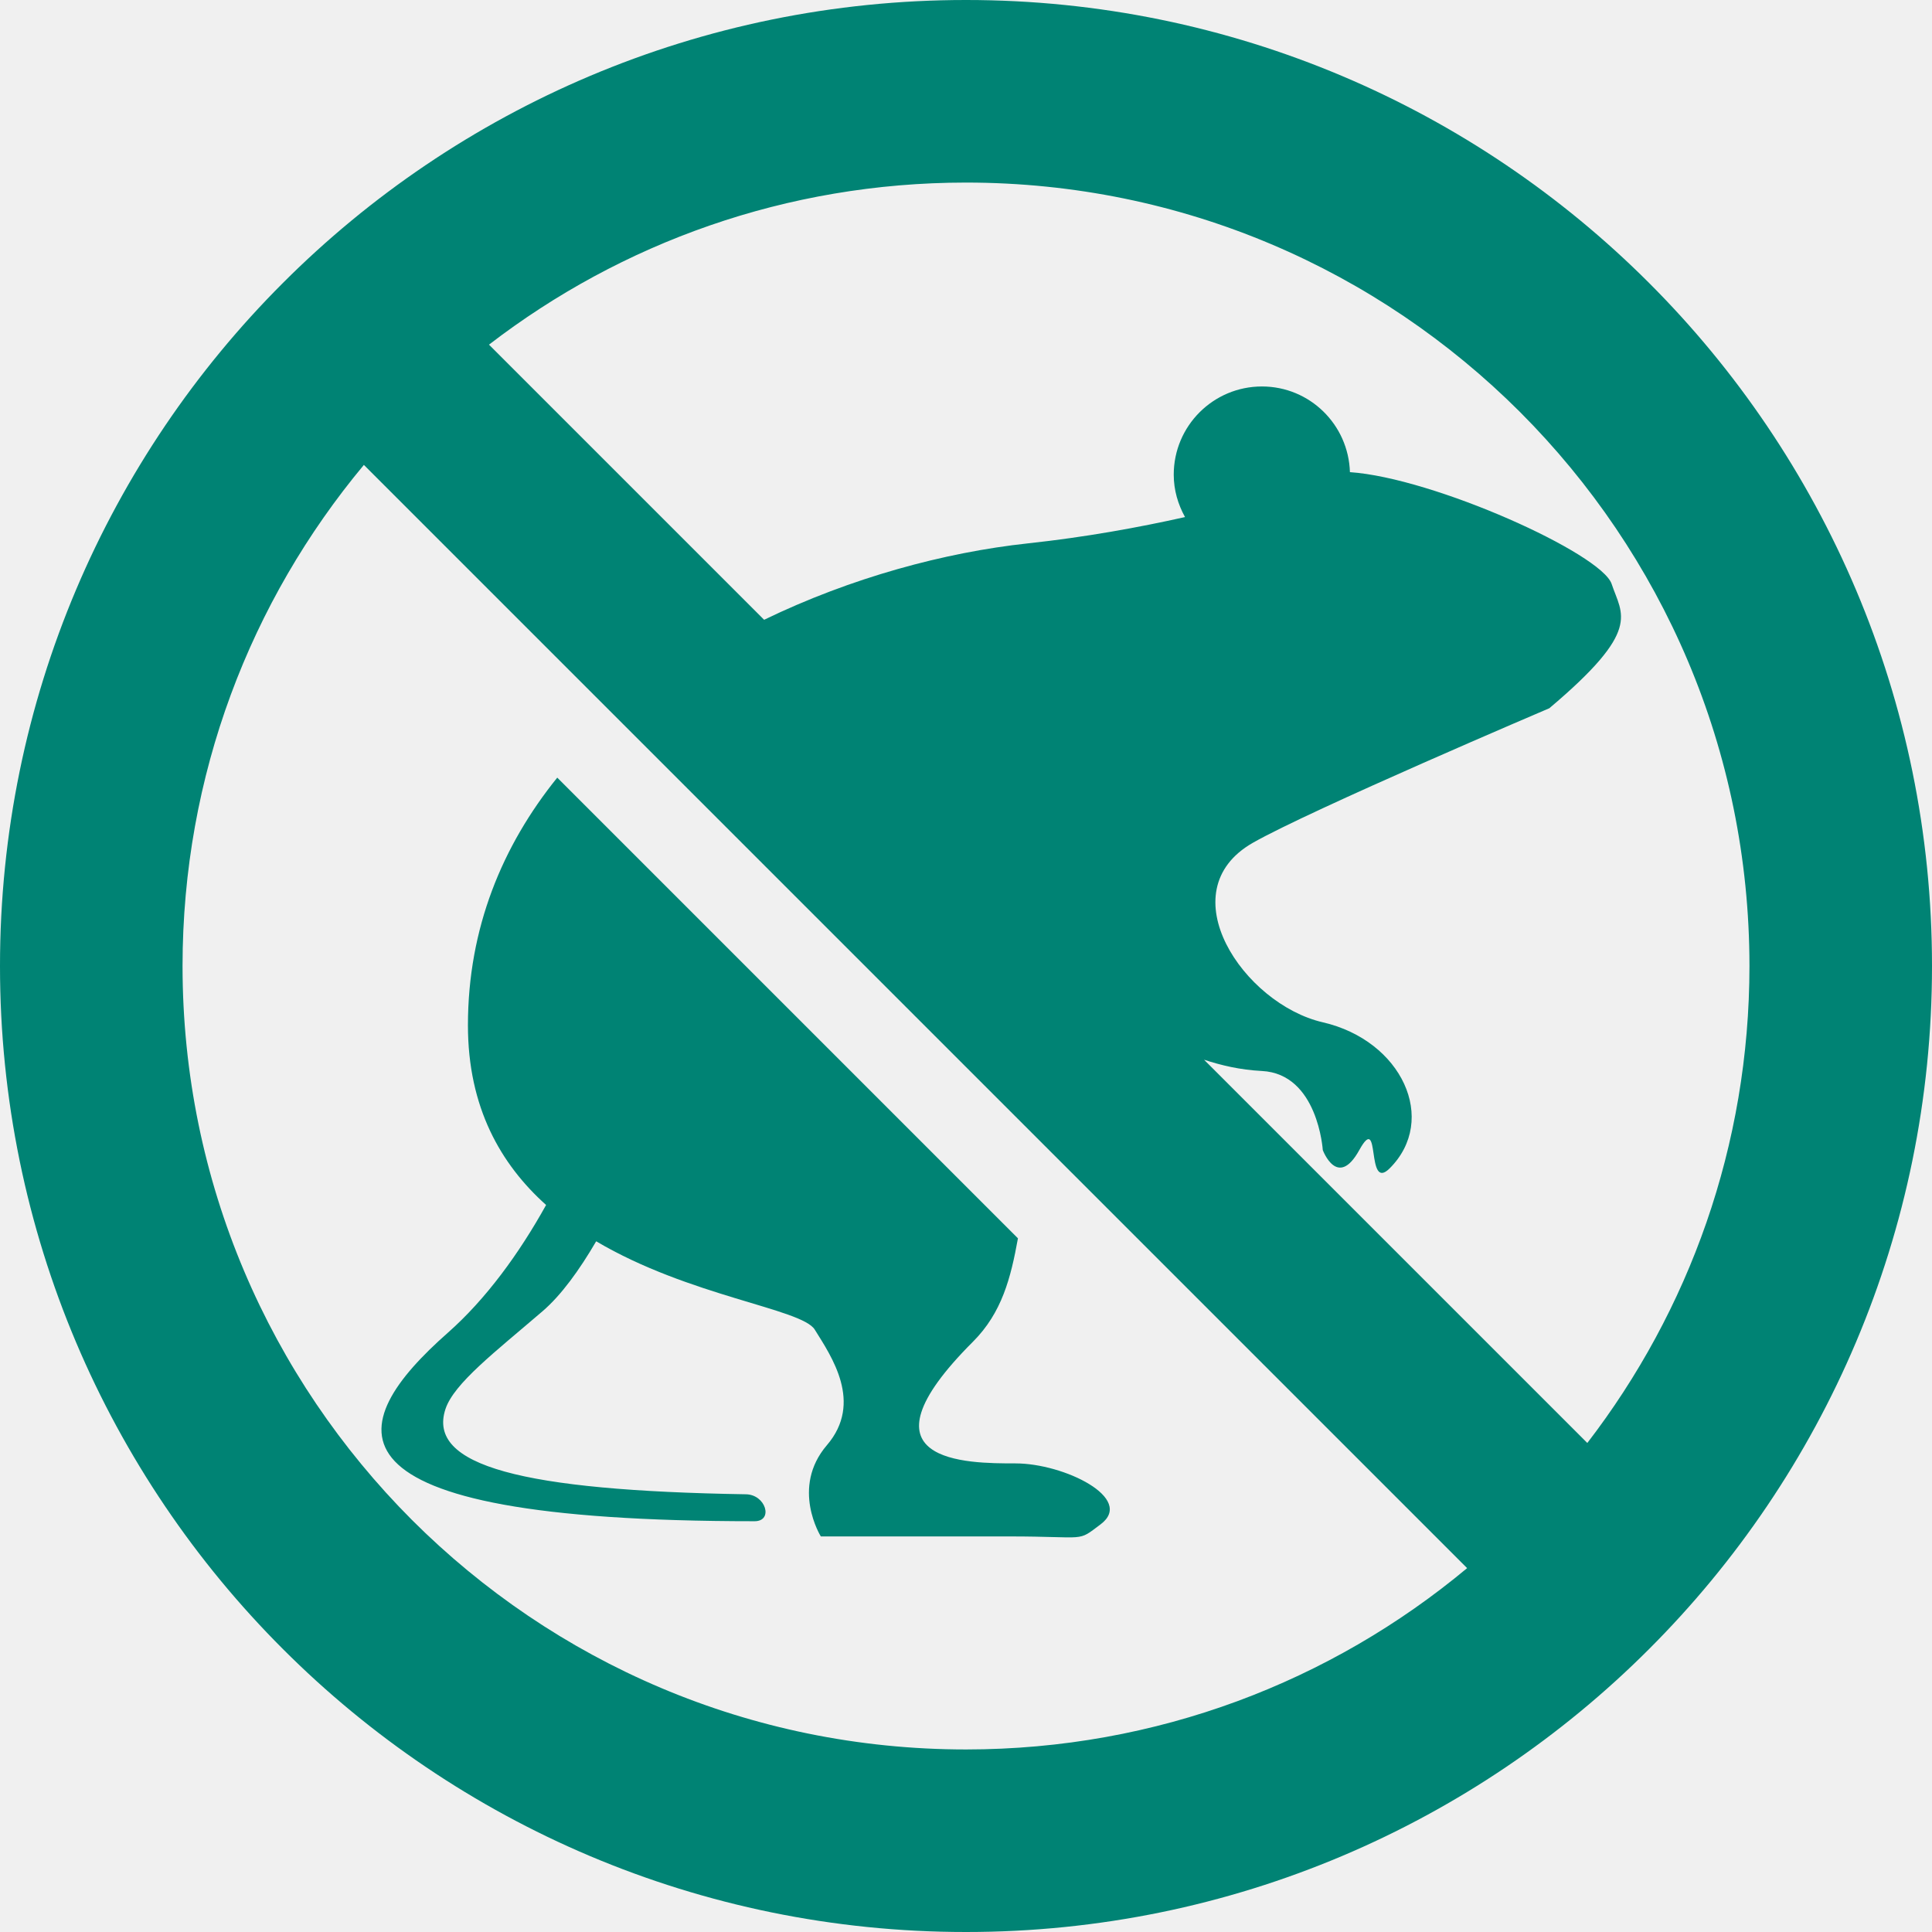
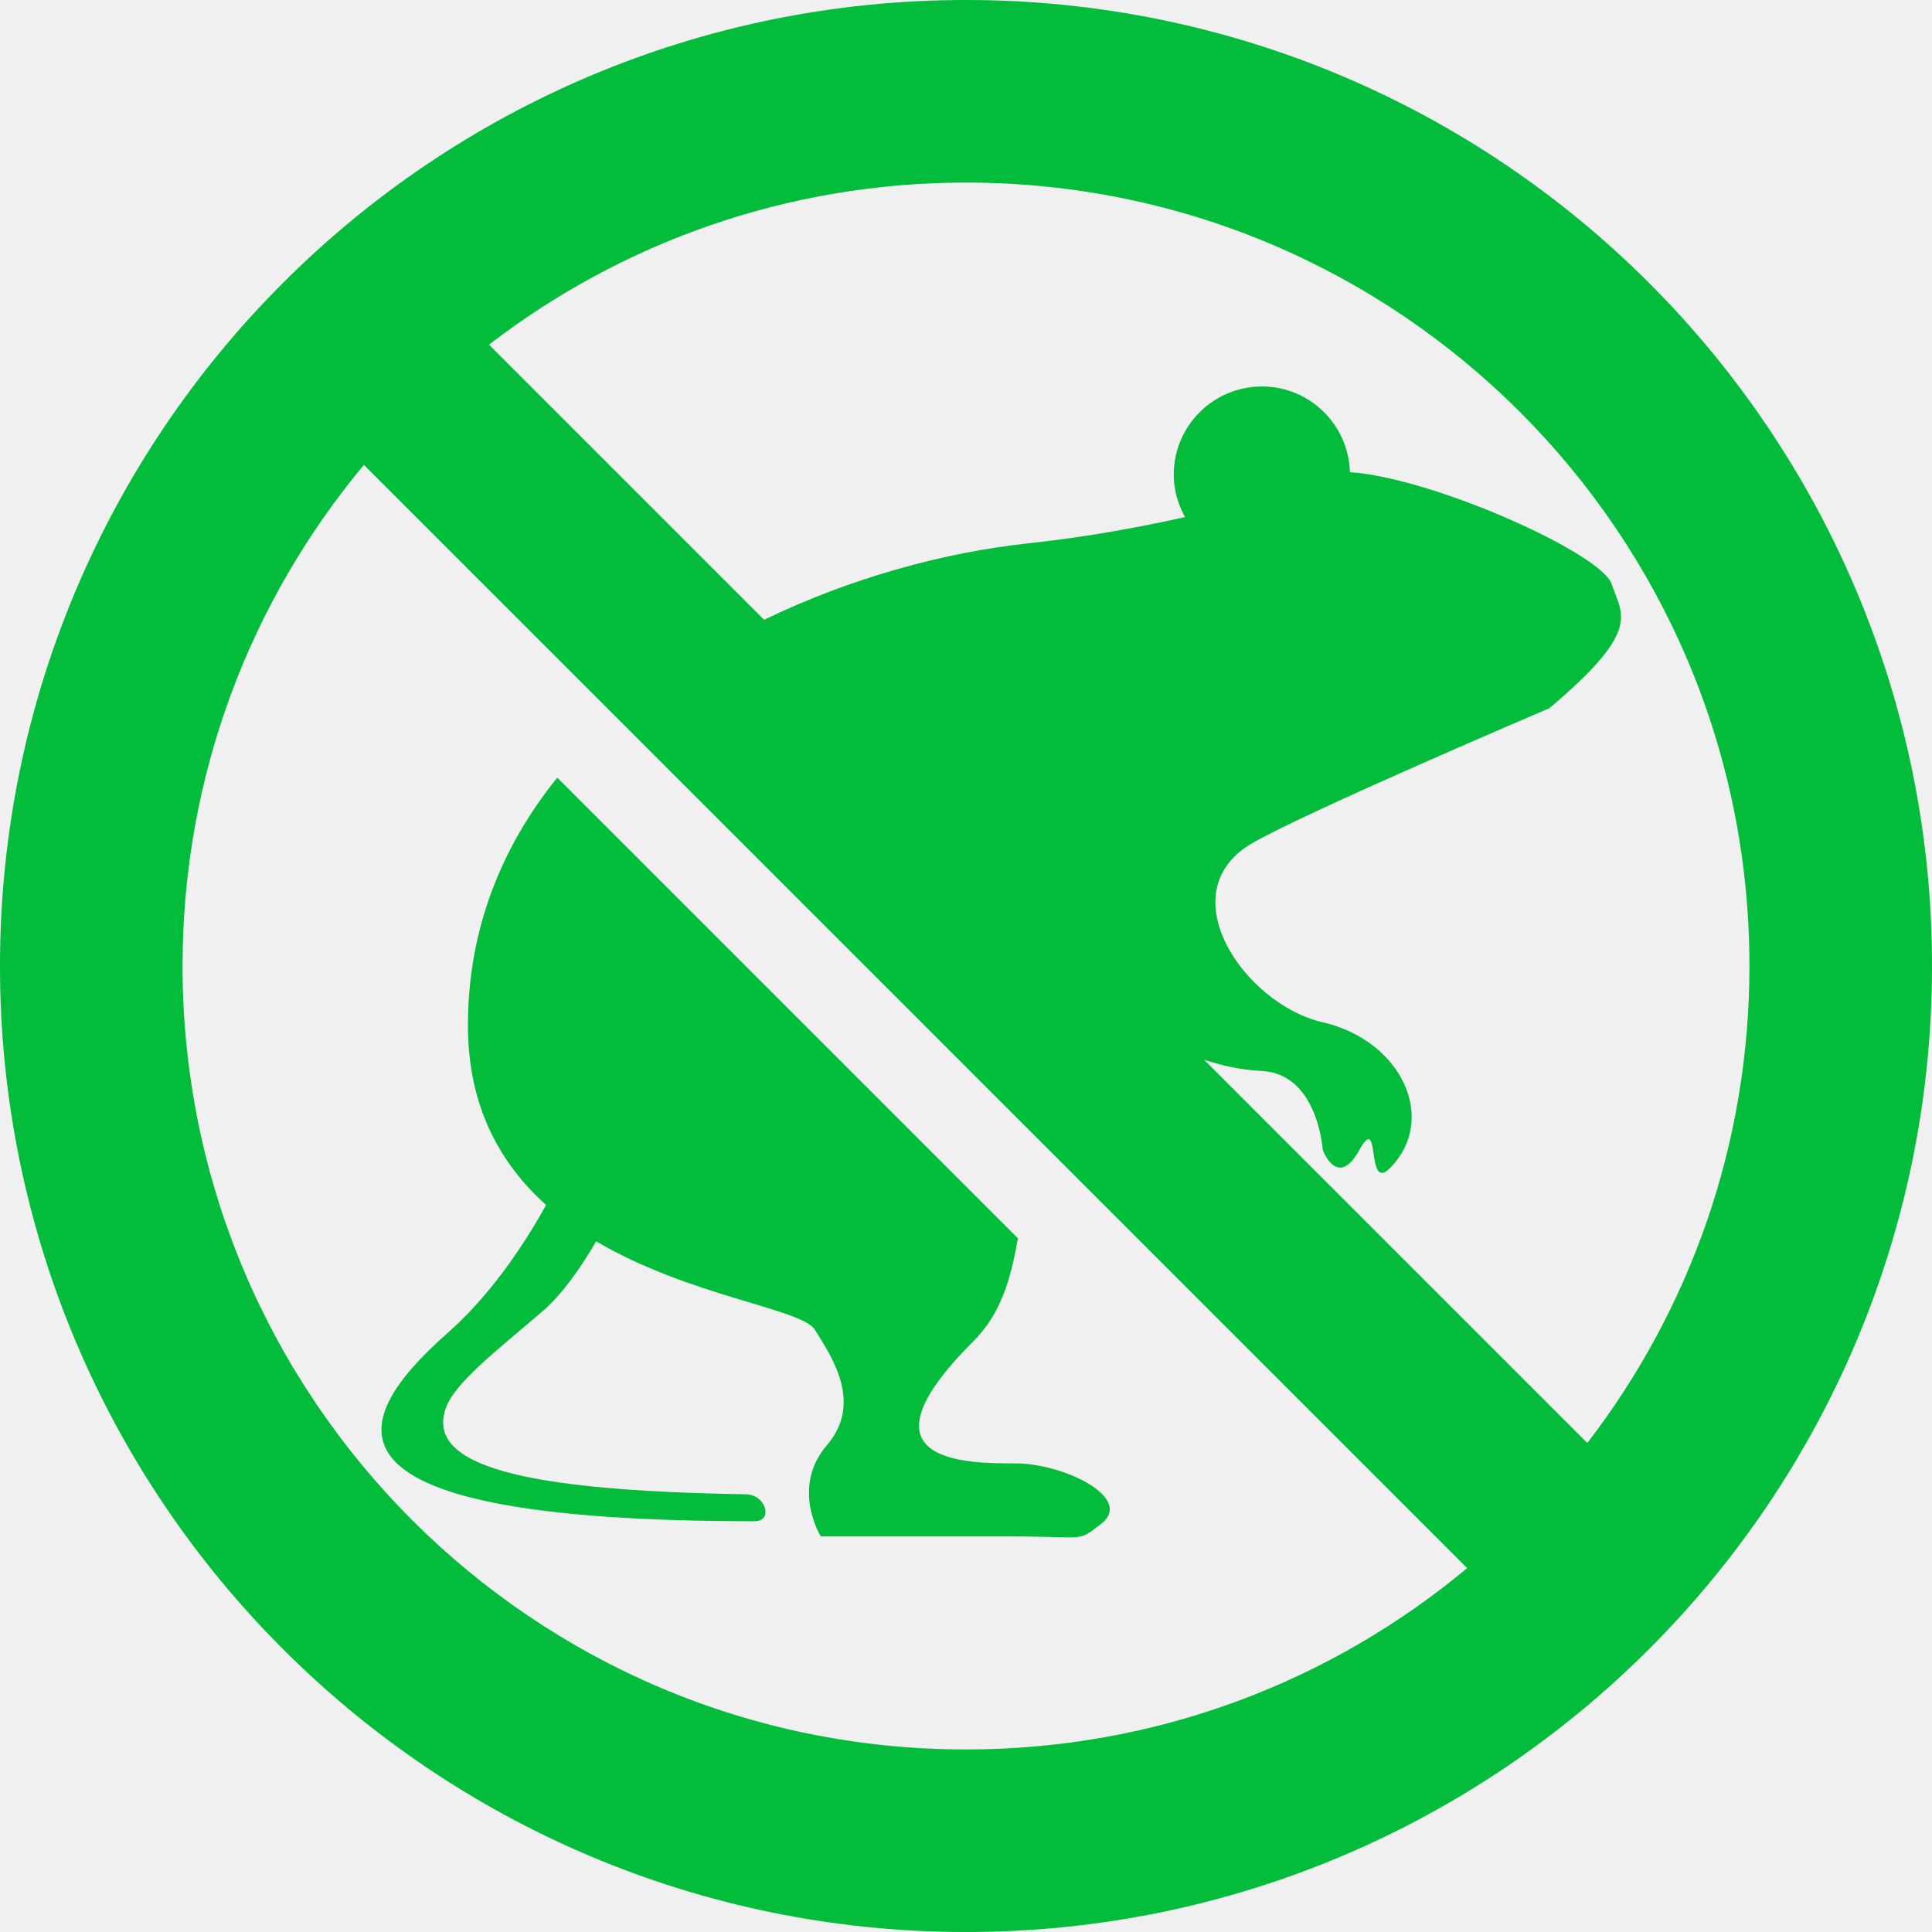
<svg xmlns="http://www.w3.org/2000/svg" height="800px" width="800px" version="1.1" id="_x32_" viewBox="0 0 512 512" xml:space="preserve">
  <style type="text/css">
- 	.st0{fill:#008374;}
+ 	.st0{fill:#04bc3b;}
</style>
  <g>
    <path class="st0" d="M199.971,403.14c5.073,0,2.985-7.14-2.39-7.14c-59.183-0.977-84.47-7.536-79.536-22.566   c2.25-6.832,13.212-15.177,25.742-25.949c4.911-4.221,9.72-10.838,14.206-18.53c24.736,14.625,54.463,17.846,57.919,23.398   c4.426,7.102,12.897,19.345,3.228,30.632c-9.676,11.28-1.611,24.184-1.611,24.184s29.022,0,49.978,0   c20.964,0,17.743,1.61,24.191-3.228c9.118-6.846-9.676-16.125-22.573-16.125s-43.536,0-11.286-32.242   c7.698-7.706,10.029-16.92,11.926-27.405L147.677,206.081c-14.493,17.97-23.67,39.816-23.67,65.64   c0,21.757,8.691,36.831,20.714,47.61c-7.155,12.89-15.942,24.948-26.037,33.86C91.184,377.456,81.625,403.14,199.971,403.14z" fill="#ffffff" />
    <path class="st0" d="M437.015,74.978C390.765,28.691,326.611-0.008,256,0C185.382-0.008,121.228,28.691,74.986,74.978   C28.692,121.228-0.014,185.39,0,256c-0.014,70.625,28.692,134.78,74.986,181.022C121.228,483.308,185.382,512.014,256,512   c70.611,0.014,134.765-28.692,181.015-74.978C483.309,390.78,512.015,326.625,512,256   C512.015,185.39,483.309,121.228,437.015,74.978z M256,463.625c-57.412-0.008-109.161-23.199-146.816-60.809   C71.582,365.162,48.39,313.412,48.375,256c0.015-50.589,18.036-96.779,48.058-132.794l292.368,292.367   C352.787,445.581,306.596,463.618,256,463.625z M420.655,382.404L319.088,280.838c4.485,1.47,9.493,2.691,15.338,2.986   c14.846,0.765,16.125,20.956,16.125,20.956s3.898,10.456,9.677,0c5.78-10.463,1.611,11.279,8.059,4.838   c12.897-12.897,3.228-33.868-17.736-38.699c-20.962-4.838-41.11-34.669-18.536-47.566c15.14-8.647,78.574-35.662,78.574-35.662   c24.647-20.801,19.25-24.691,16.514-32.934c-2.683-8.051-47.118-28.11-69.36-29.633c-0.375-12.588-10.632-22.706-23.316-22.706   c-12.912,0-23.375,10.47-23.375,23.375c0,4.096,1.14,7.89,2.993,11.235c-12.206,2.736-26.353,5.323-41.647,6.971   c-22.088,2.382-46.927,9.117-69.897,20.25l-72.912-72.912C164.61,64.404,208.346,48.397,256,48.382   c57.412,0.014,109.162,23.191,146.816,60.802c37.604,37.654,60.795,89.412,60.809,146.816   C463.611,303.654,447.588,347.382,420.655,382.404z" fill="#ffffff" />
  </g>
</svg>
